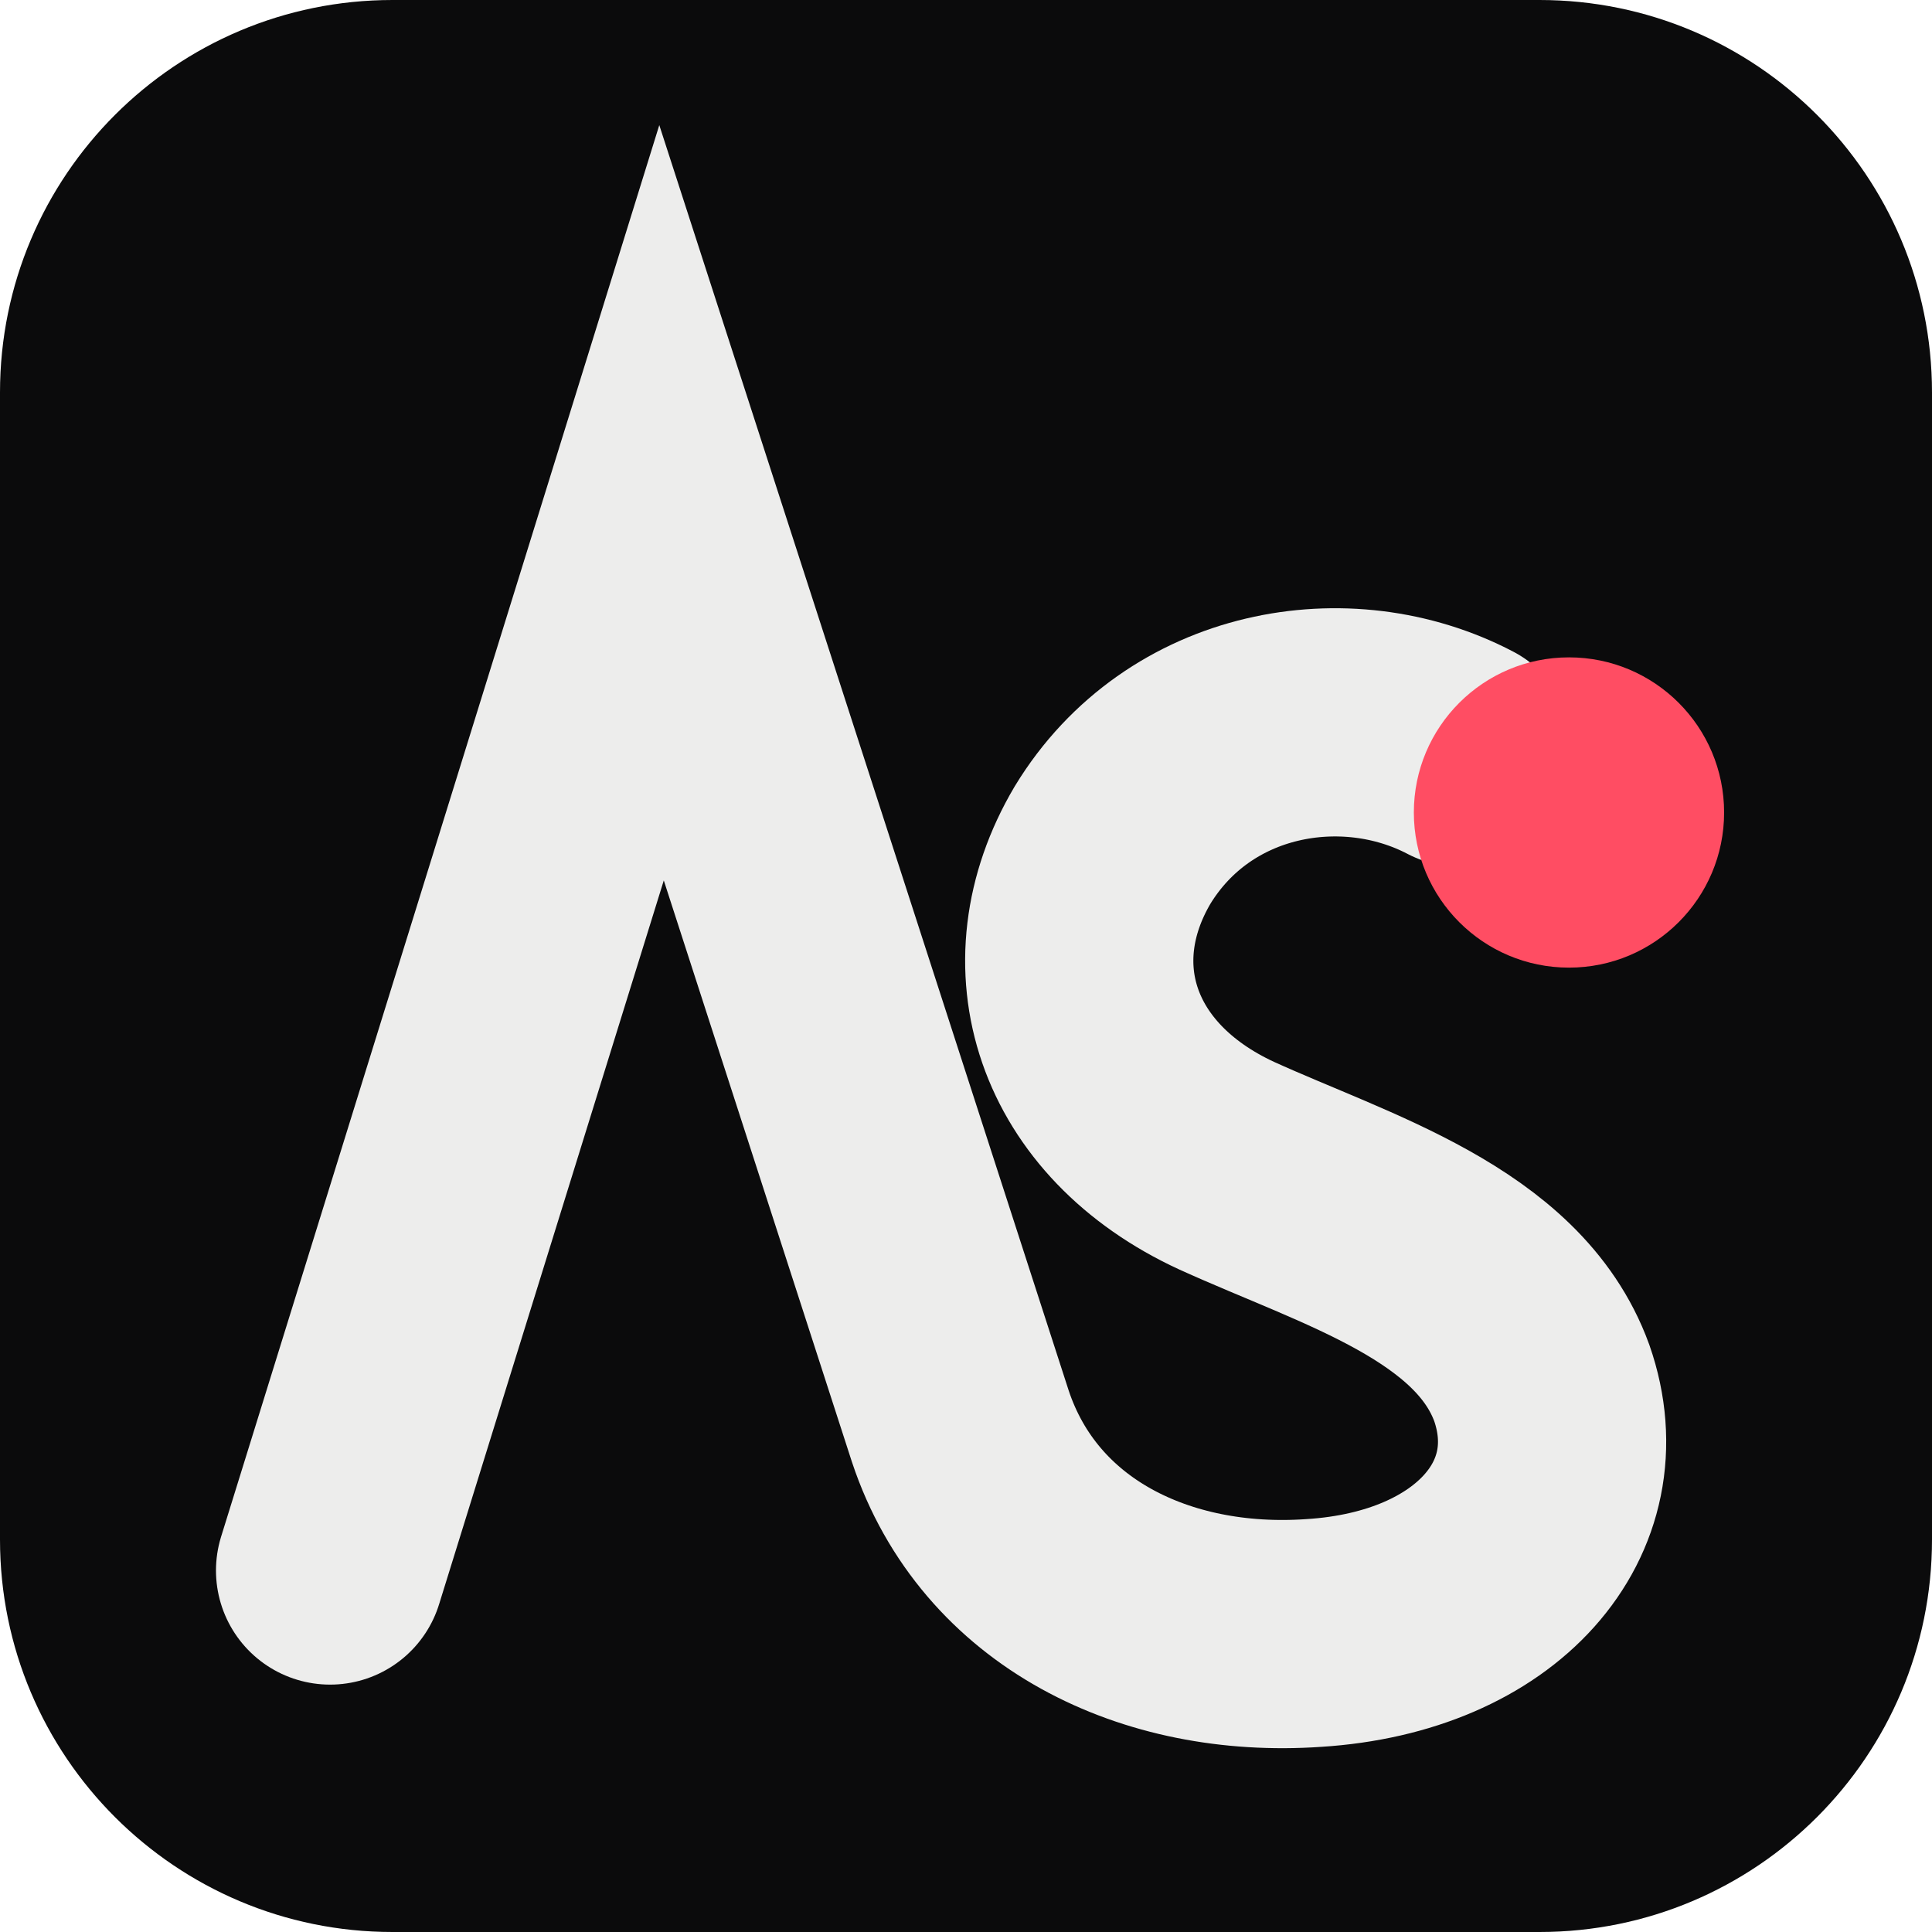
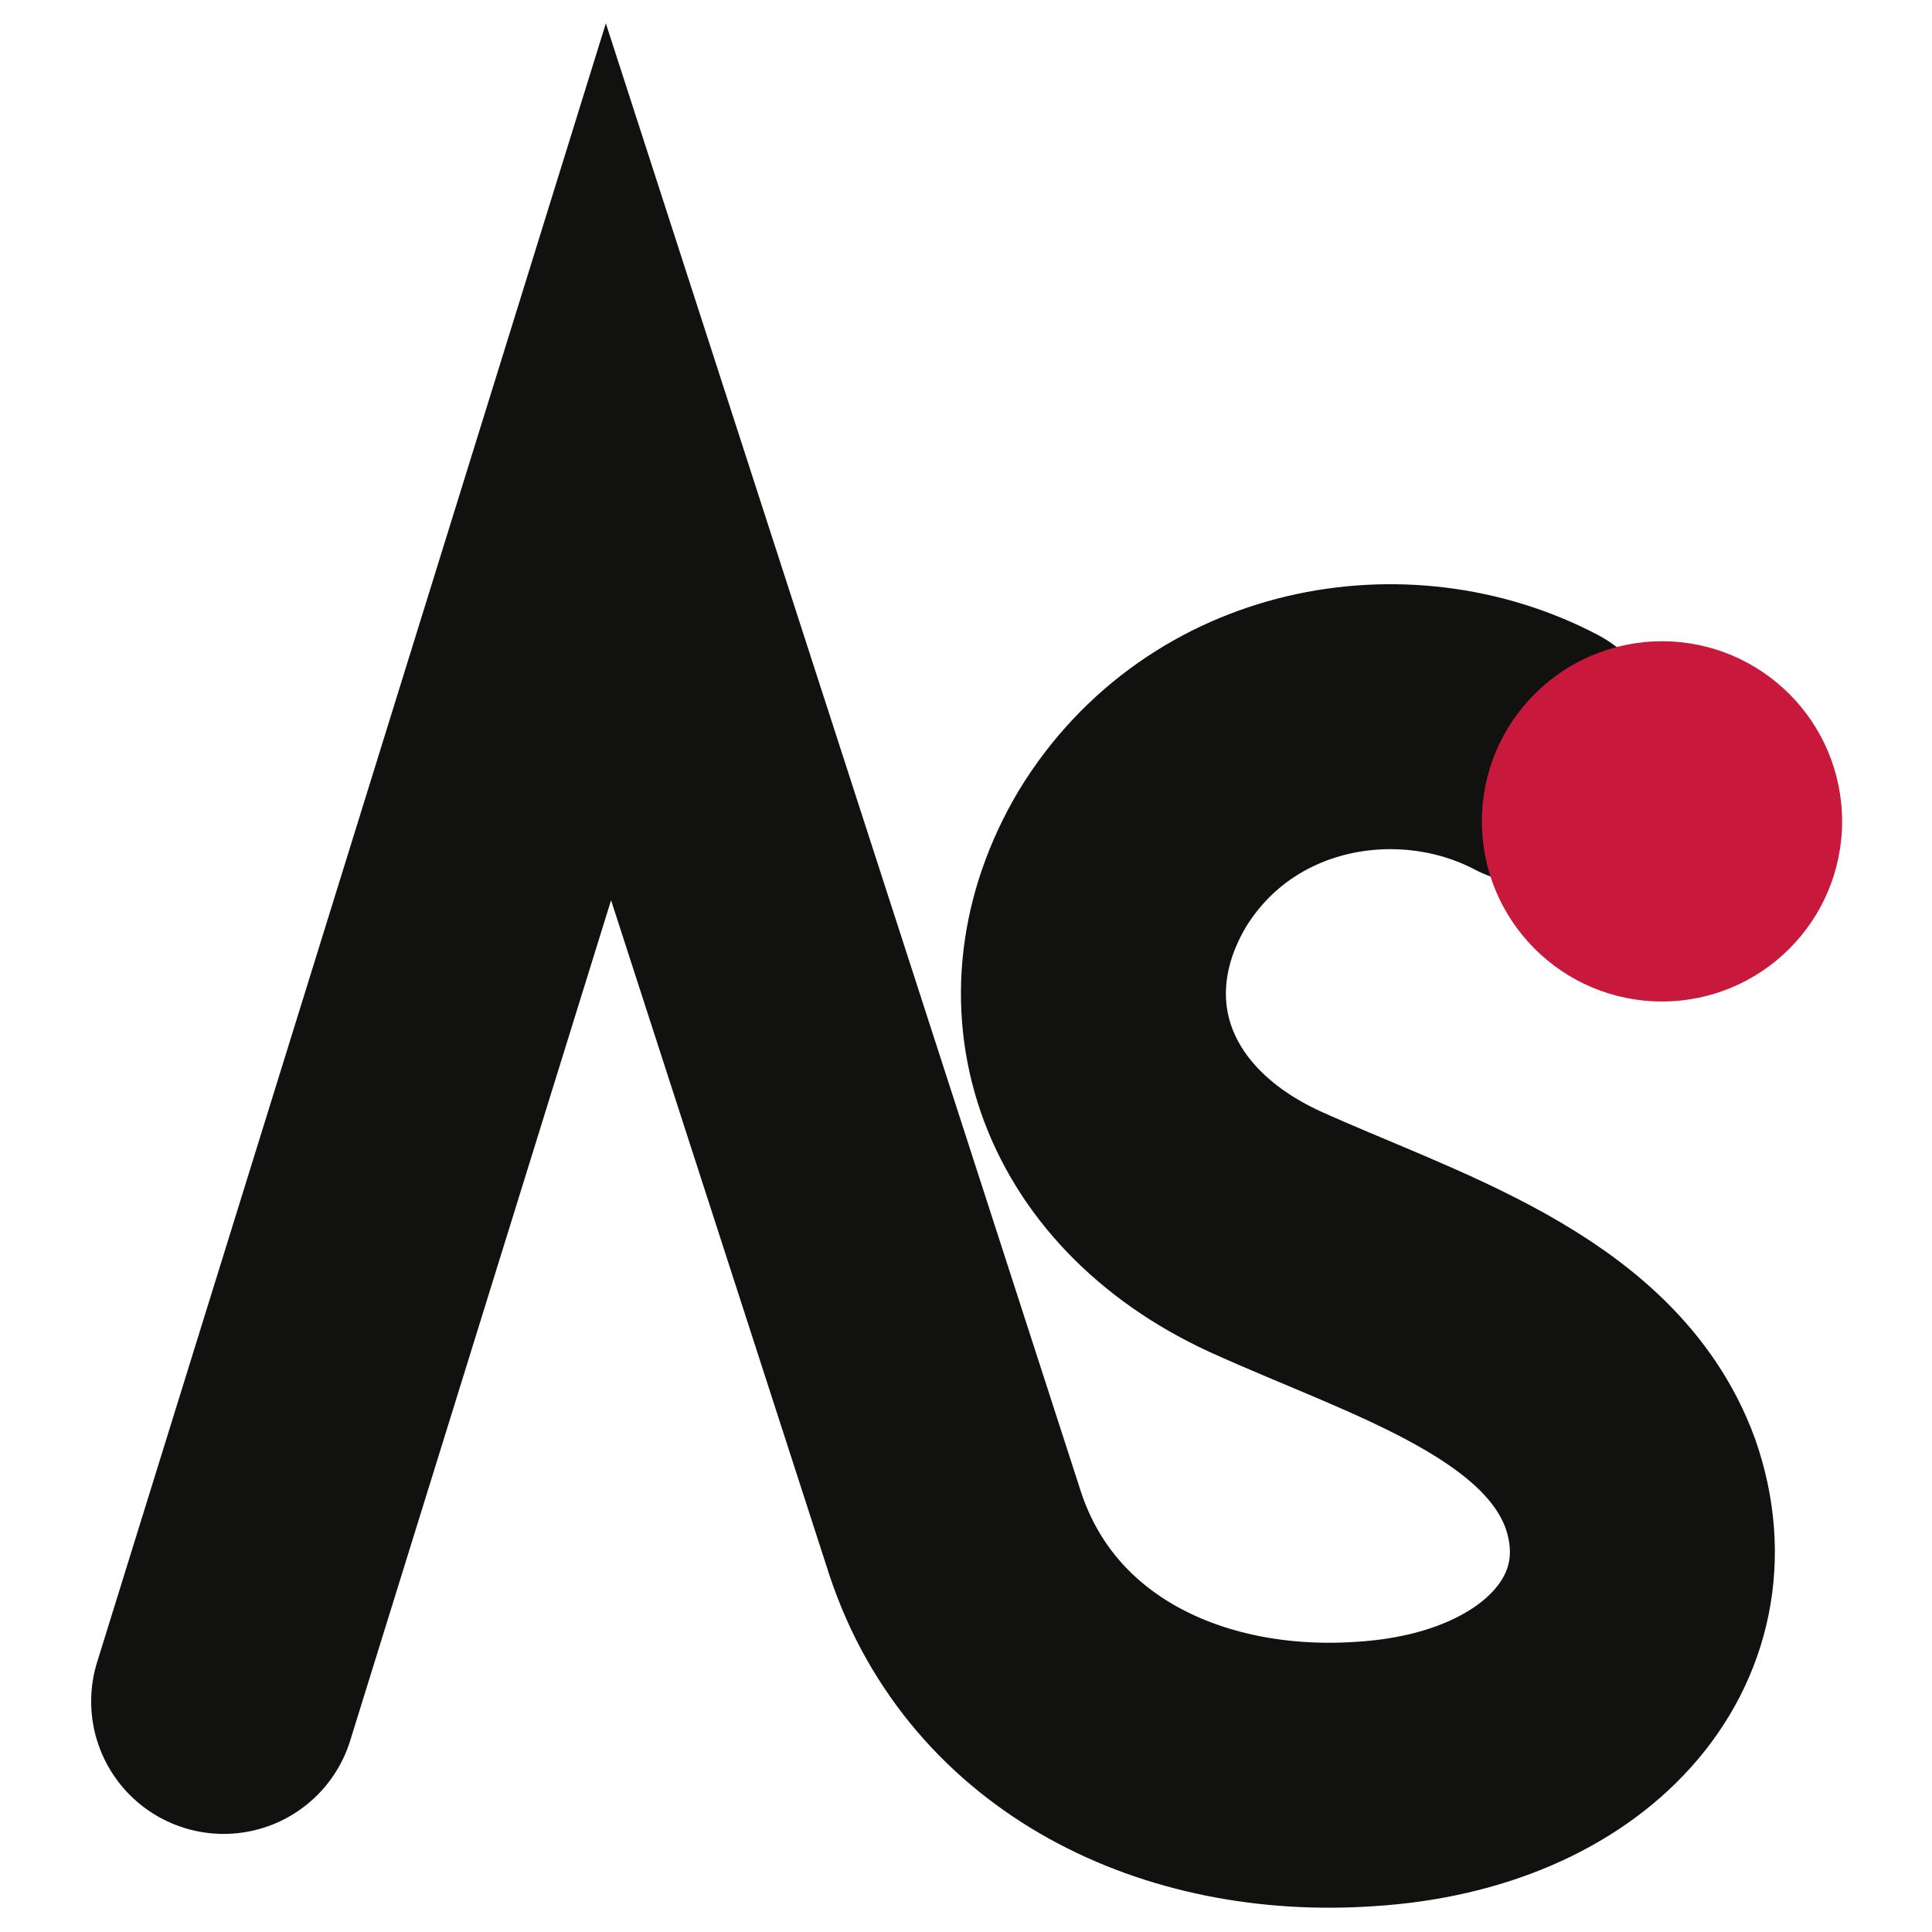
- <svg xmlns="http://www.w3.org/2000/svg" viewBox="0 0 64 64">
-   <rect width="64" height="64" rx="13" fill="#0b0b0c" />
-   <g transform="translate(32 32) scale(0.9) translate(-33.40625 -30.25)">
-     <path d="M10 52.5 L22.2 13.2 L33.2 47.2 C35 52.6 40.4 55.2 46.2 54.8 C52.6 54.4 56.2 50.2 54.6 45.6 C53 41.2 47.4 39.6 43 37.6 C37.8 35.2 36.2 30.2 38.8 25.8 C41.6 21.2 47.4 20.2 51.6 22.4" fill="none" stroke="#ededec" stroke-width="8.4" stroke-linecap="round" stroke-linejoin="miter" stroke-miterlimit="12" />
-     <circle cx="55.6" cy="24.6" r="5.71" fill="#ff4d63" />
-   </g>
+ <svg xmlns="http://www.w3.org/2000/svg" viewBox="2.91 -1.44 61.25 61.25">
+   <style>.s{stroke:#111110}.n{fill:#c8193c}@media (prefers-color-scheme:dark){.s{stroke:#ededec}.n{fill:#ff4d63}}</style>
+   <path class="s" d="M10 52.5 L22.2 13.2 L33.2 47.2 C35 52.6 40.4 55.2 46.2 54.8 C52.6 54.4 56.2 50.2 54.6 45.6 C53 41.2 47.4 39.6 43 37.6 C37.8 35.2 36.2 30.2 38.8 25.8 C41.6 21.2 47.4 20.2 51.6 22.4" fill="none" stroke-width="8.4" stroke-linecap="round" stroke-linejoin="miter" stroke-miterlimit="12" />
+   <circle class="n" cx="55.6" cy="24.6" r="5.71" />
</svg>
